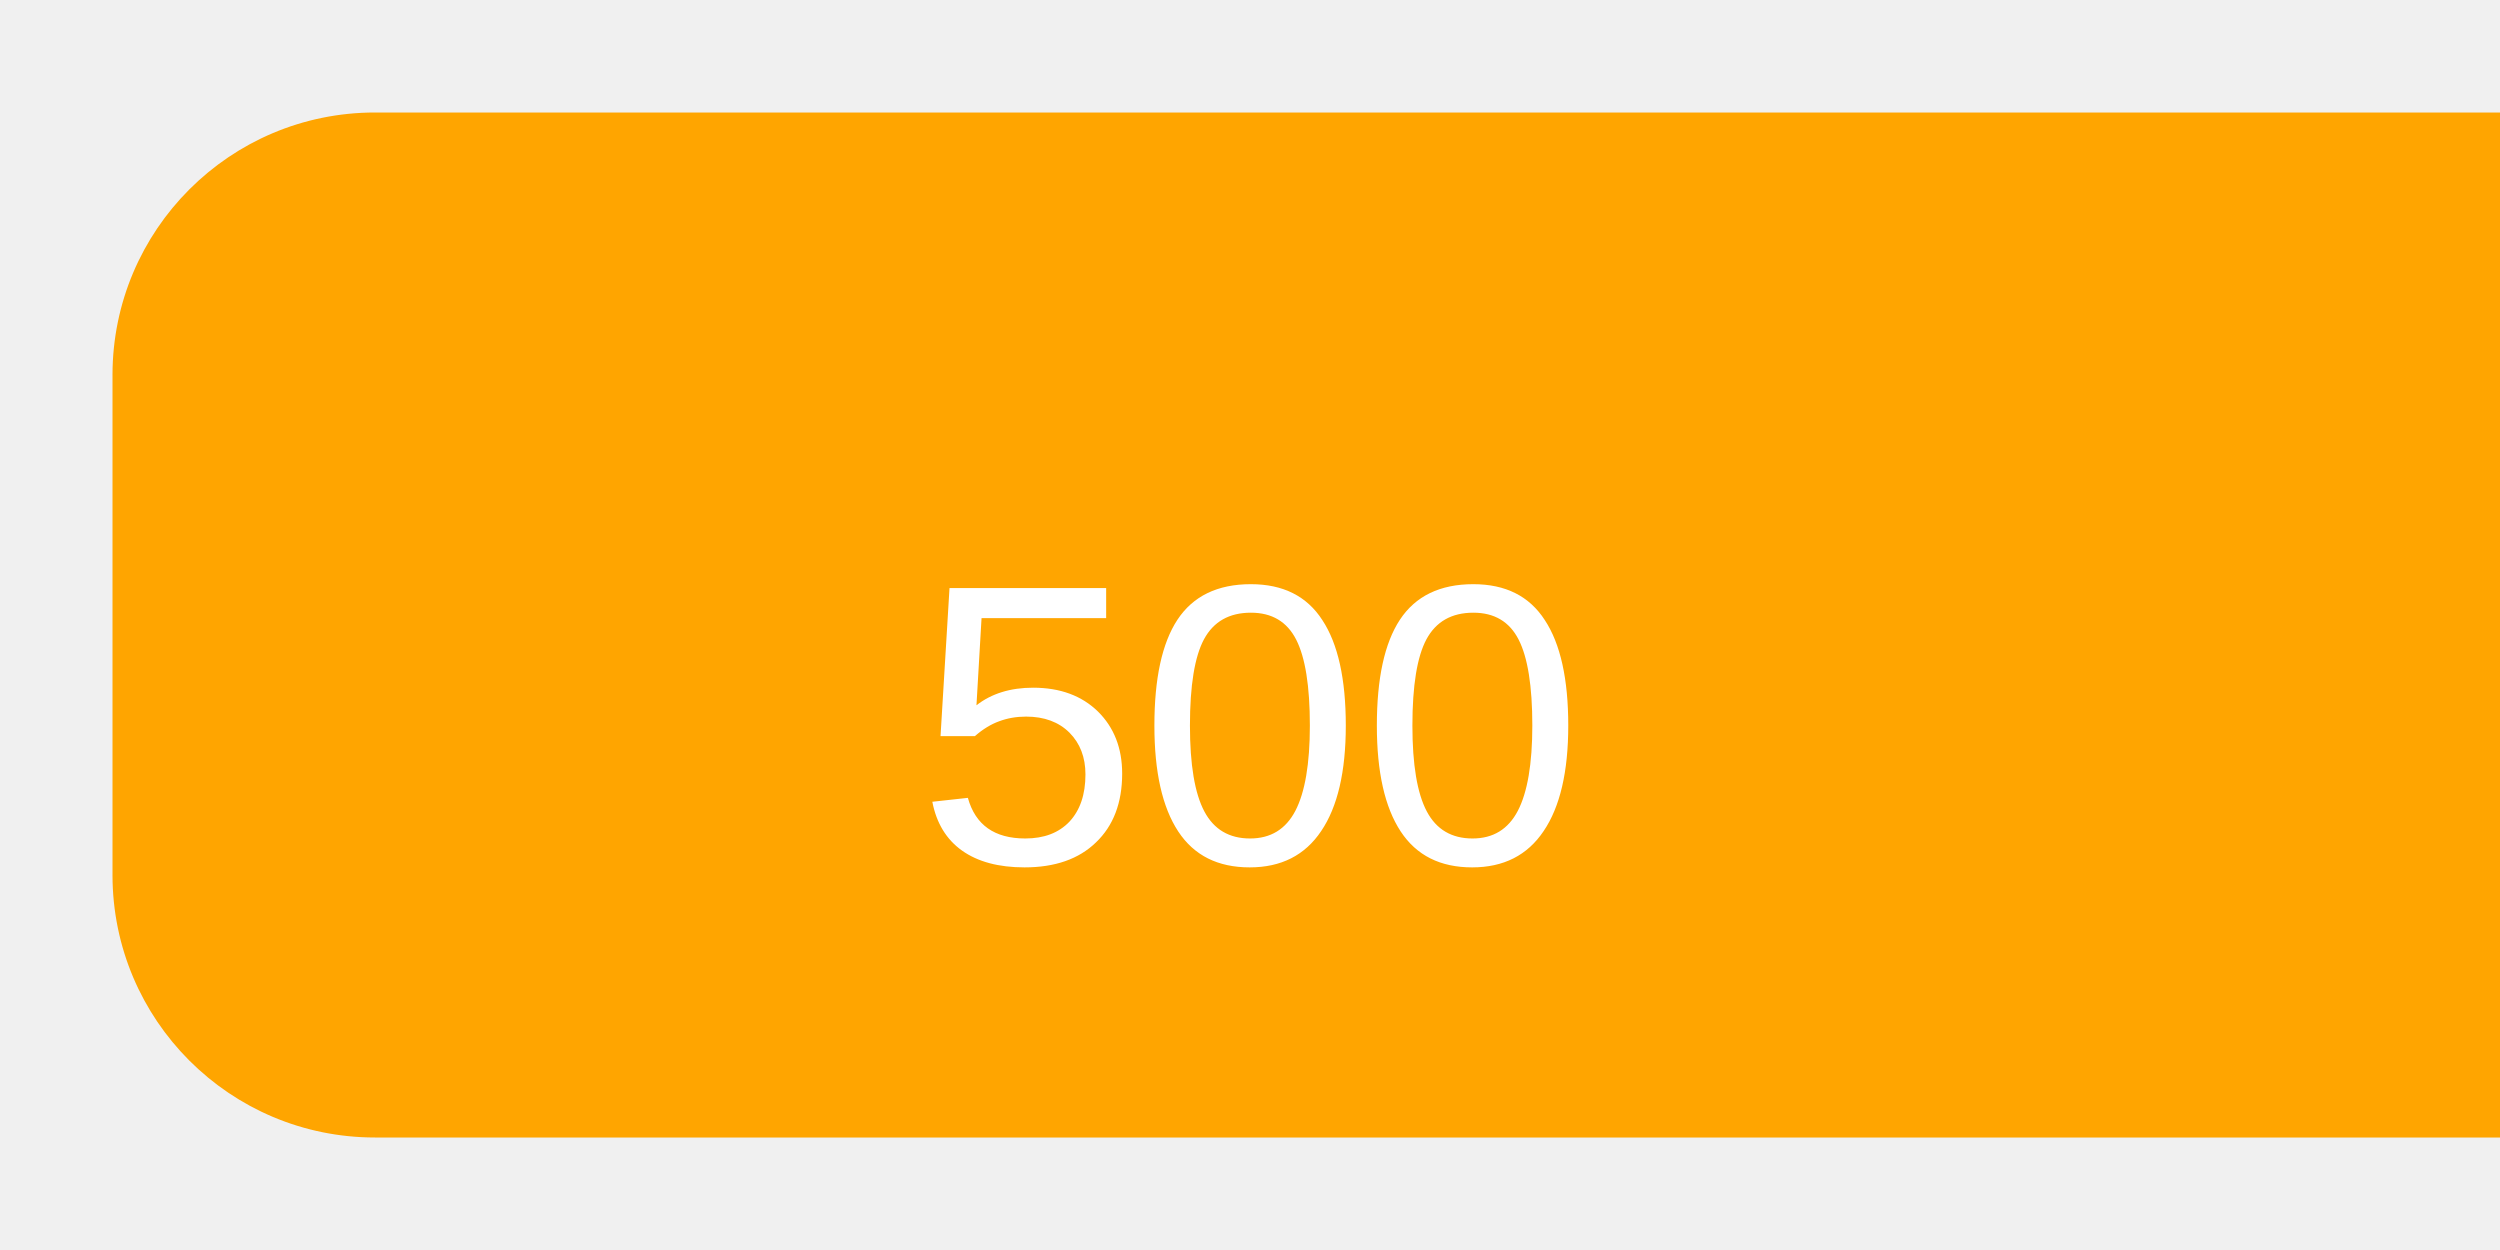
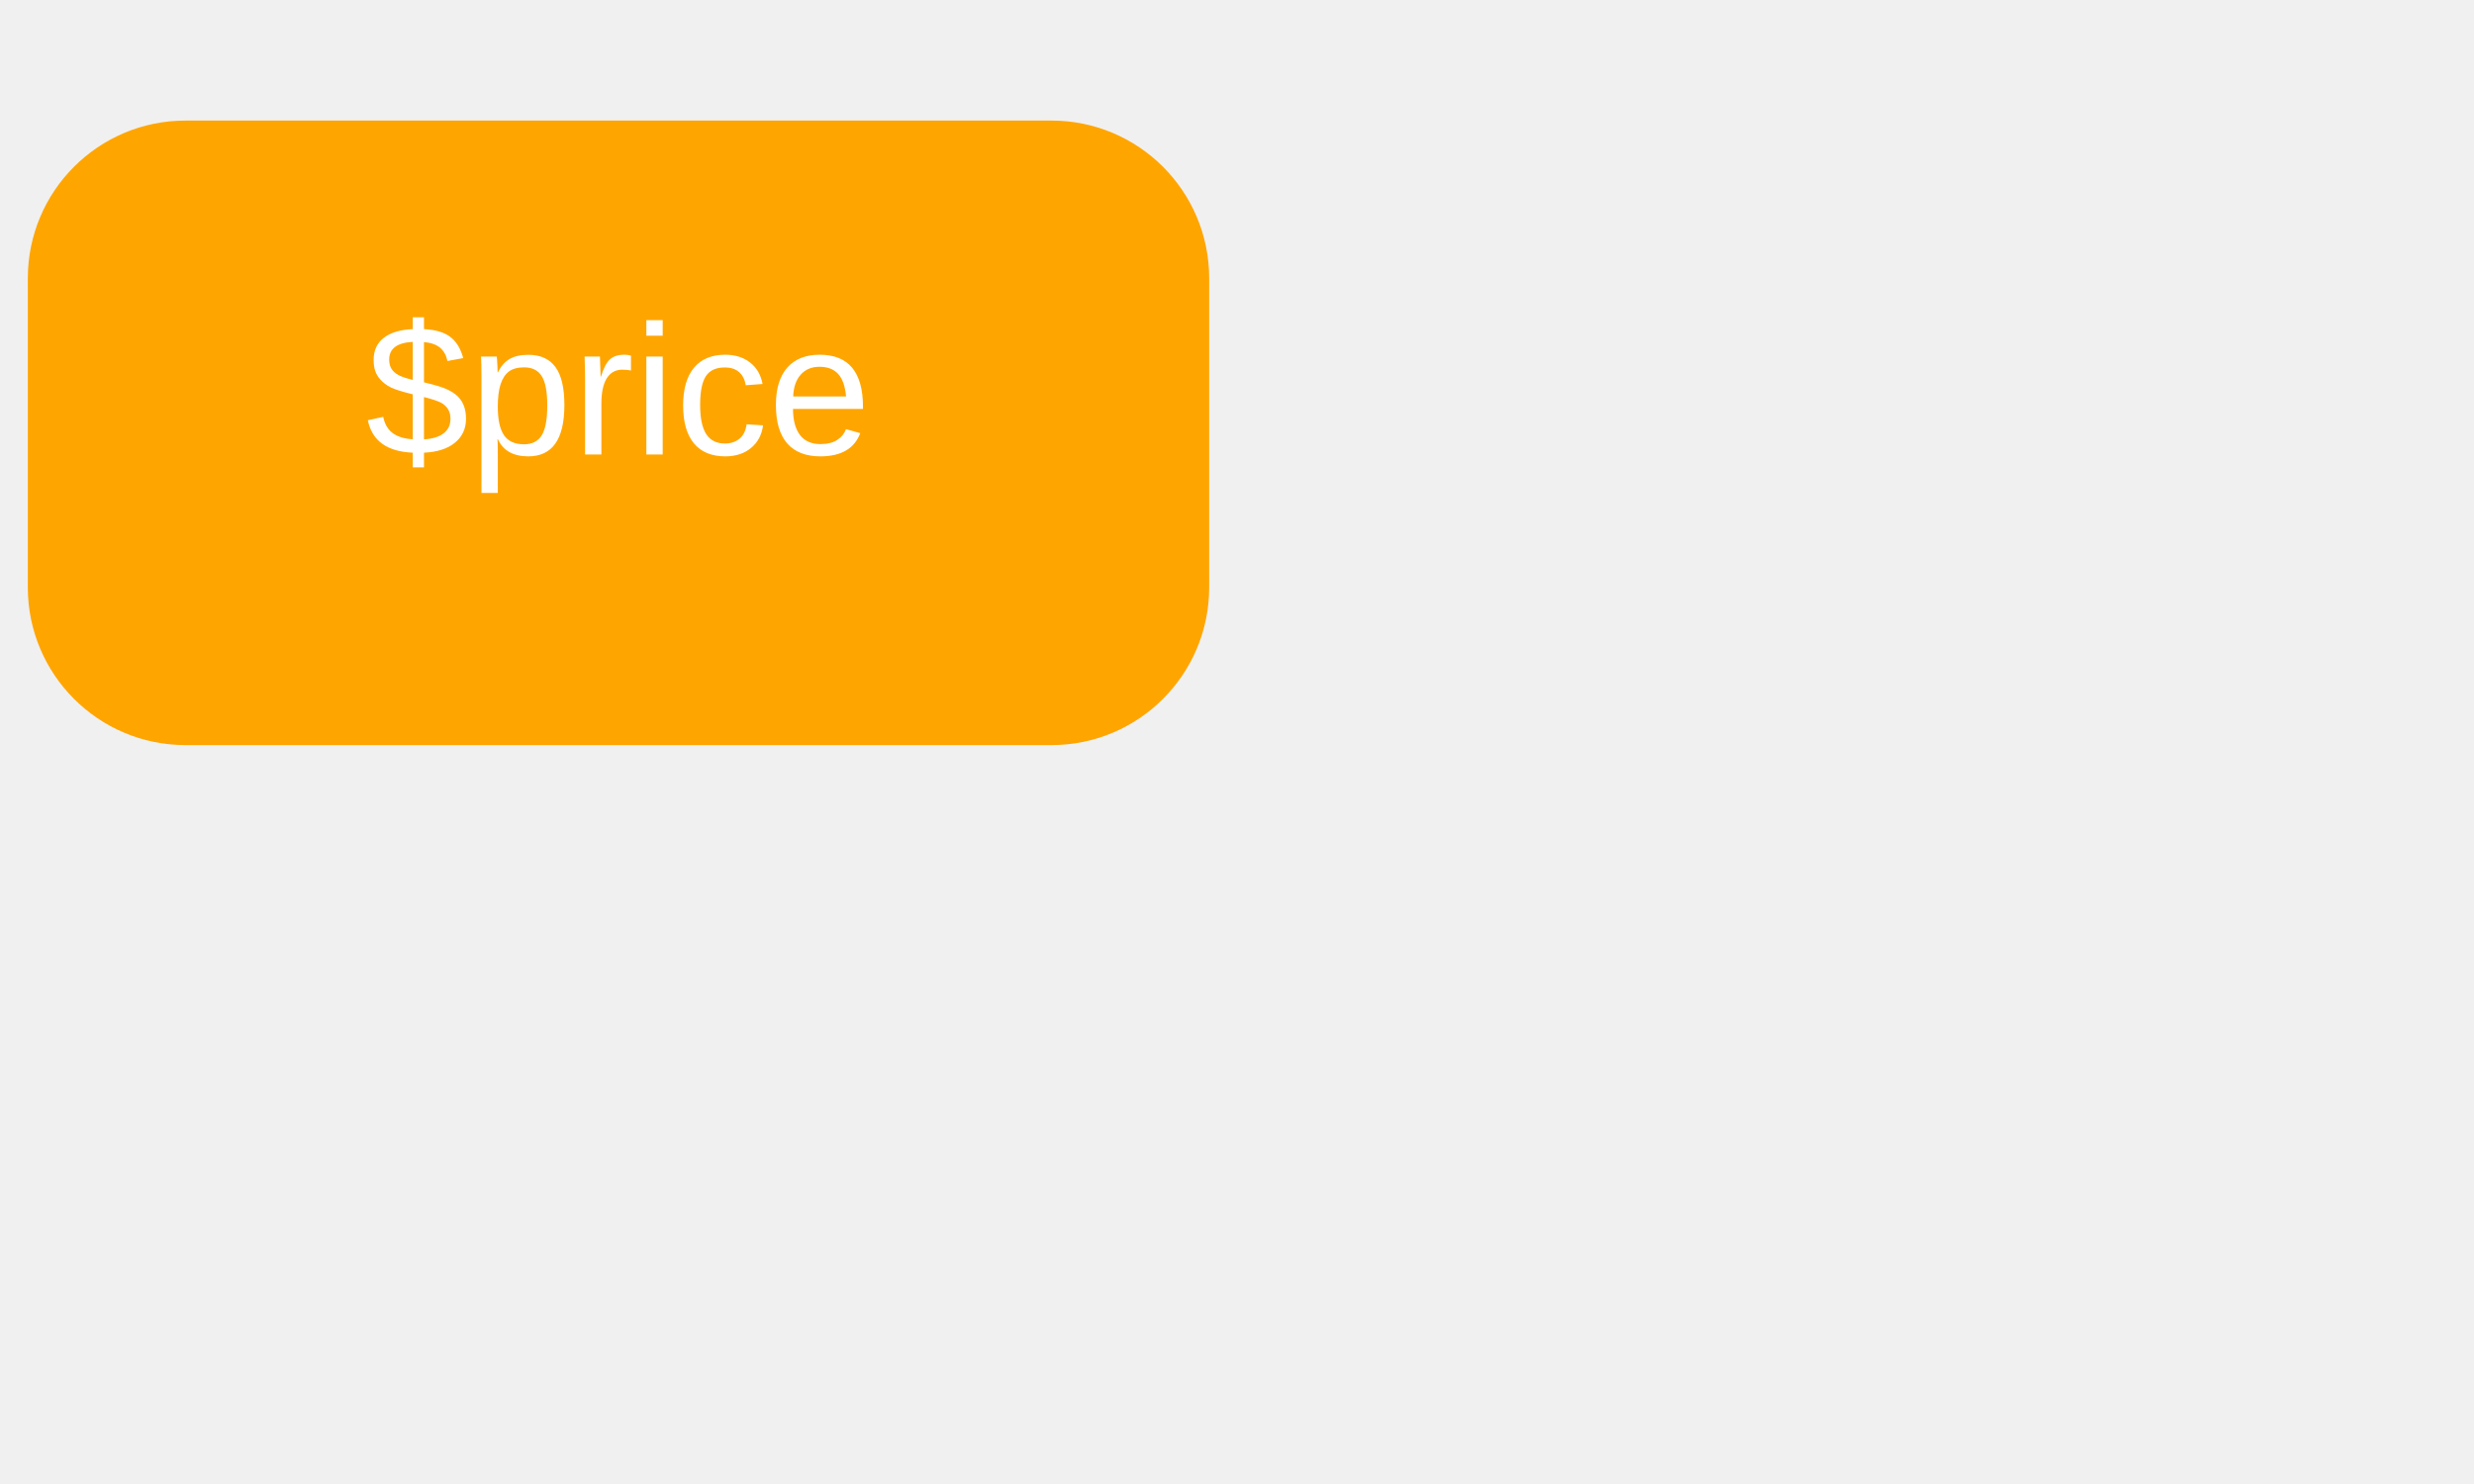
- <svg xmlns="http://www.w3.org/2000/svg" width="100" height="50" viewBox="0 0 100 50">
-   <rect x="5" y="5" rx="10" ry="10" width="190" height="40" style="fill:#FFA500;stroke-width:1;stroke:#FFA500" />
-   <text x="50" y="30" font-family="Arial" font-size="16" fill="white" text-anchor="middle" dominant-baseline="middle">500</text>
+ <svg xmlns="http://www.w3.org/2000/svg" width="100" height="60" viewBox="0 0 400 210">
+   <rect x="5" y="5" rx="25" ry="25" width="190" height="100" style="fill:#FFA500;stroke-width:1;stroke:#FFA500" />
+   <text x="100" y="50" font-family="Arial" font-size="30" fill="white" text-anchor="middle" dominant-baseline="middle">$price</text>
</svg>
